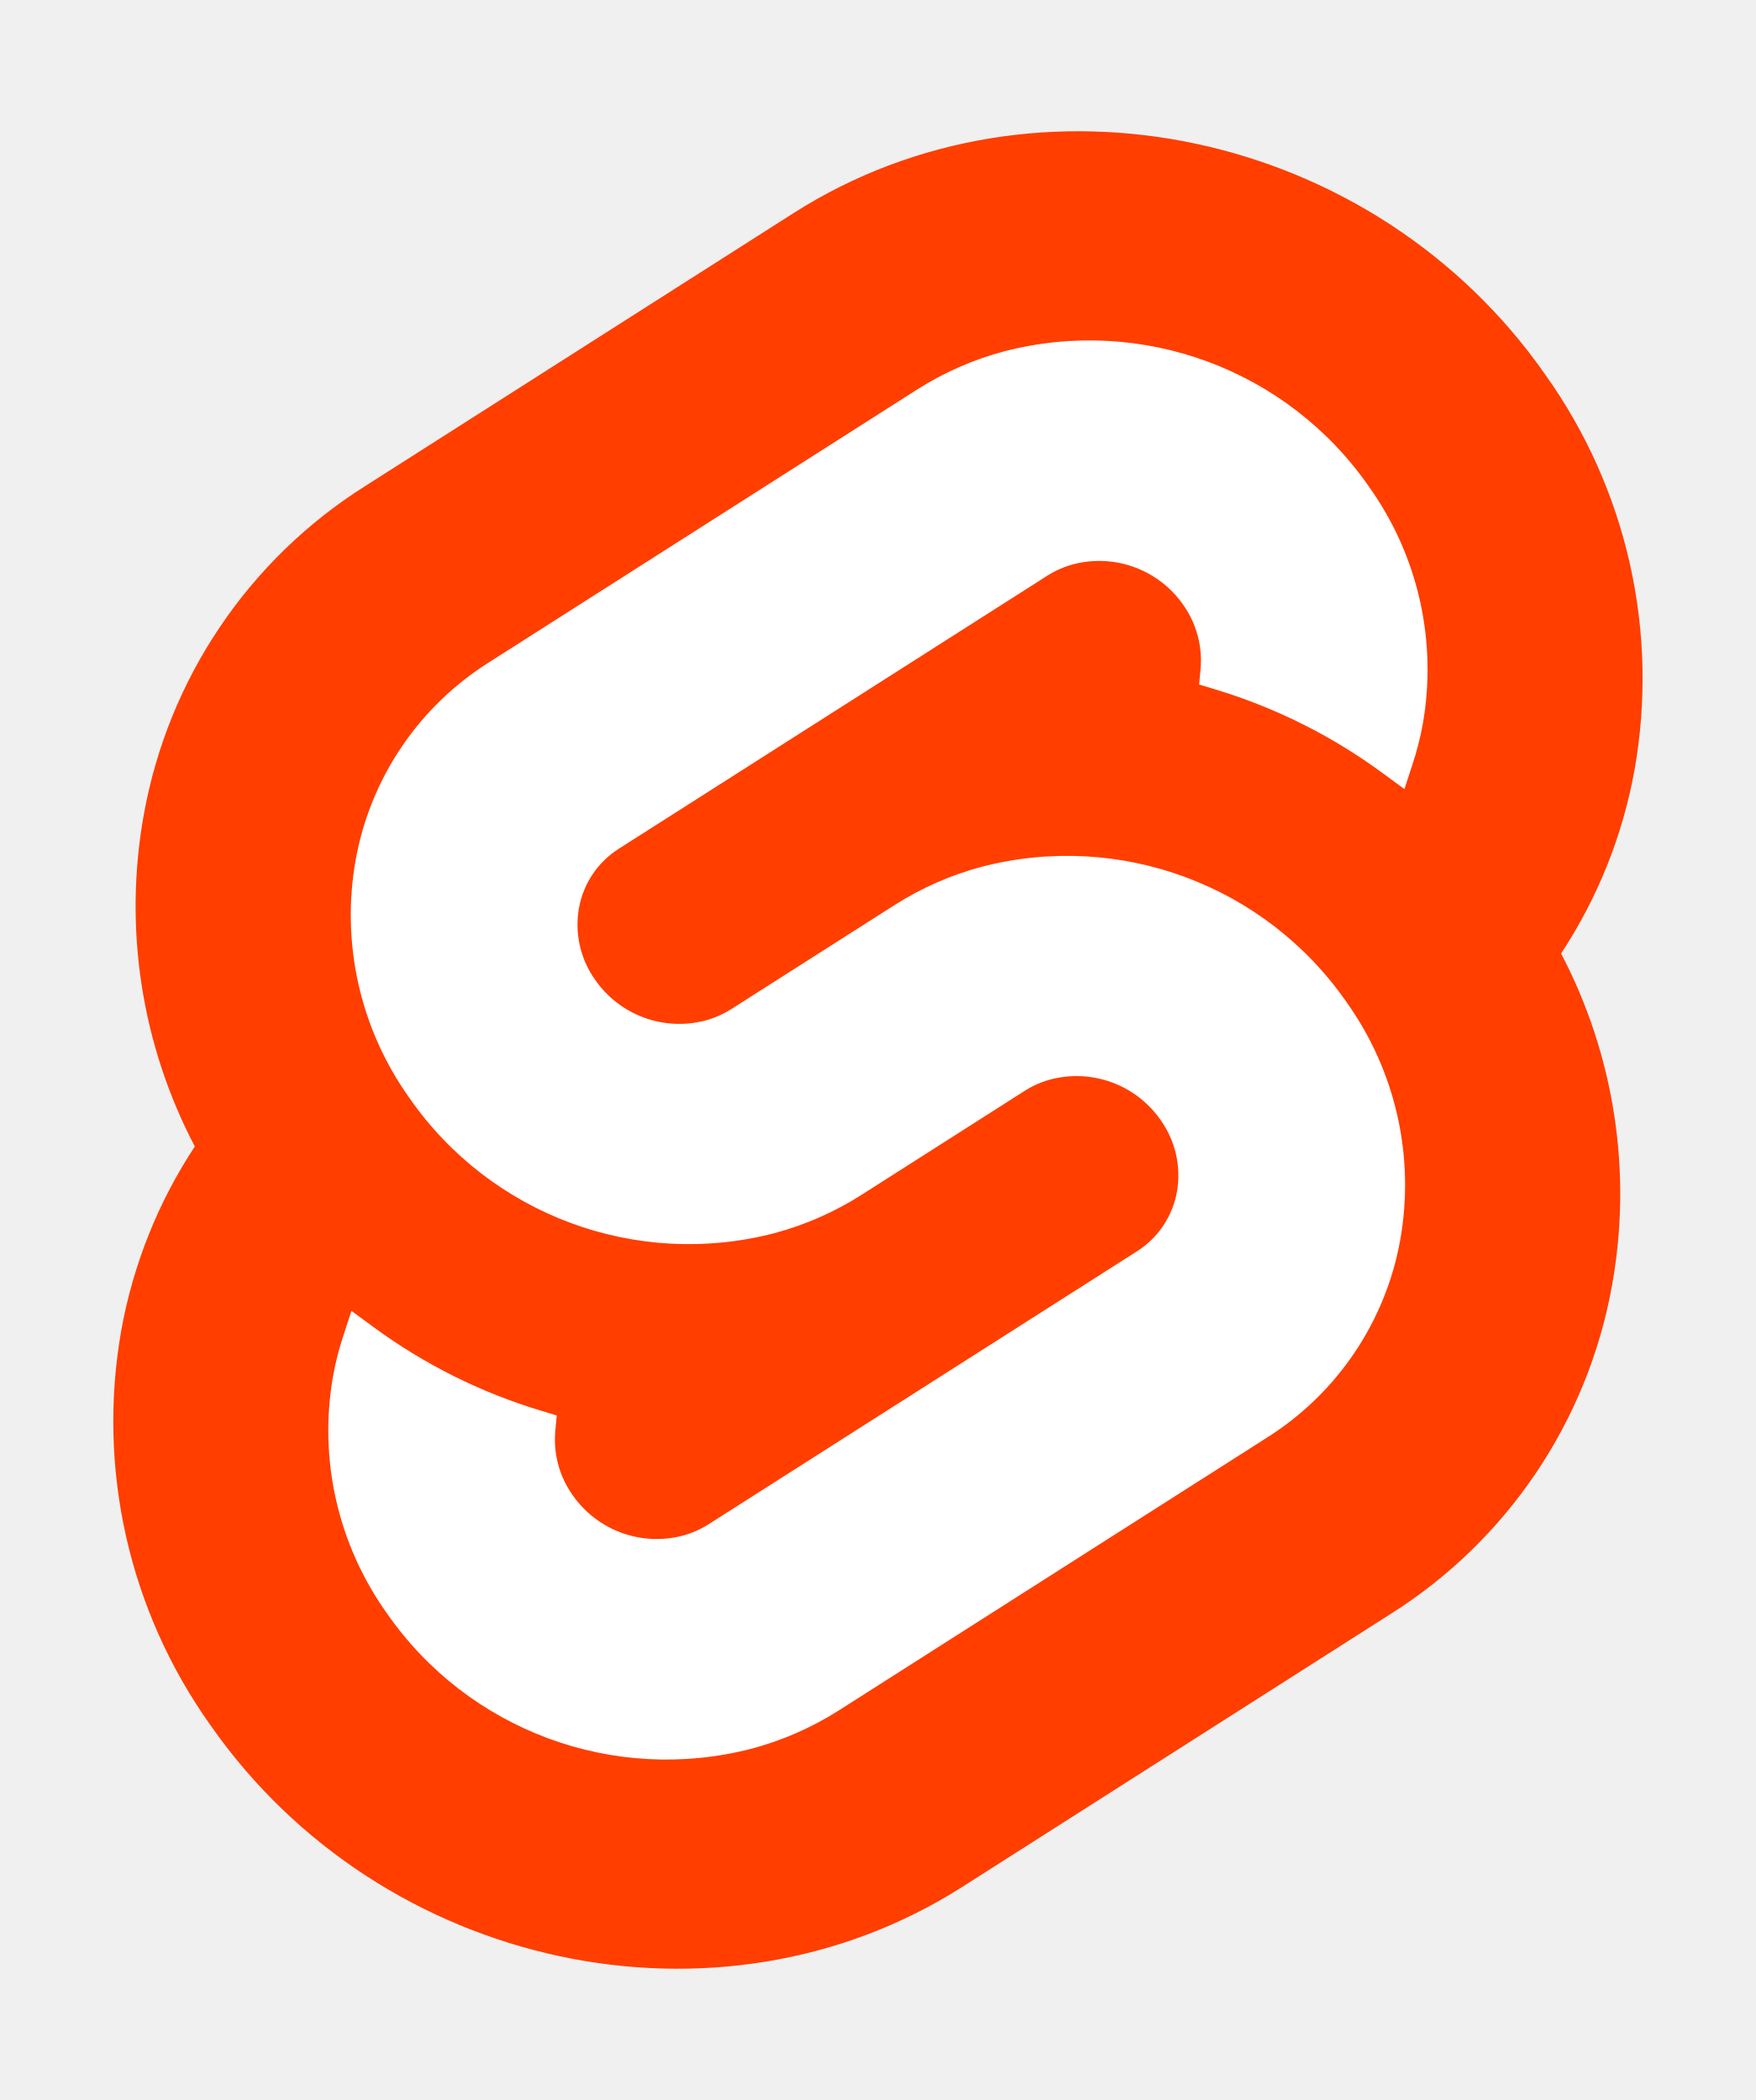
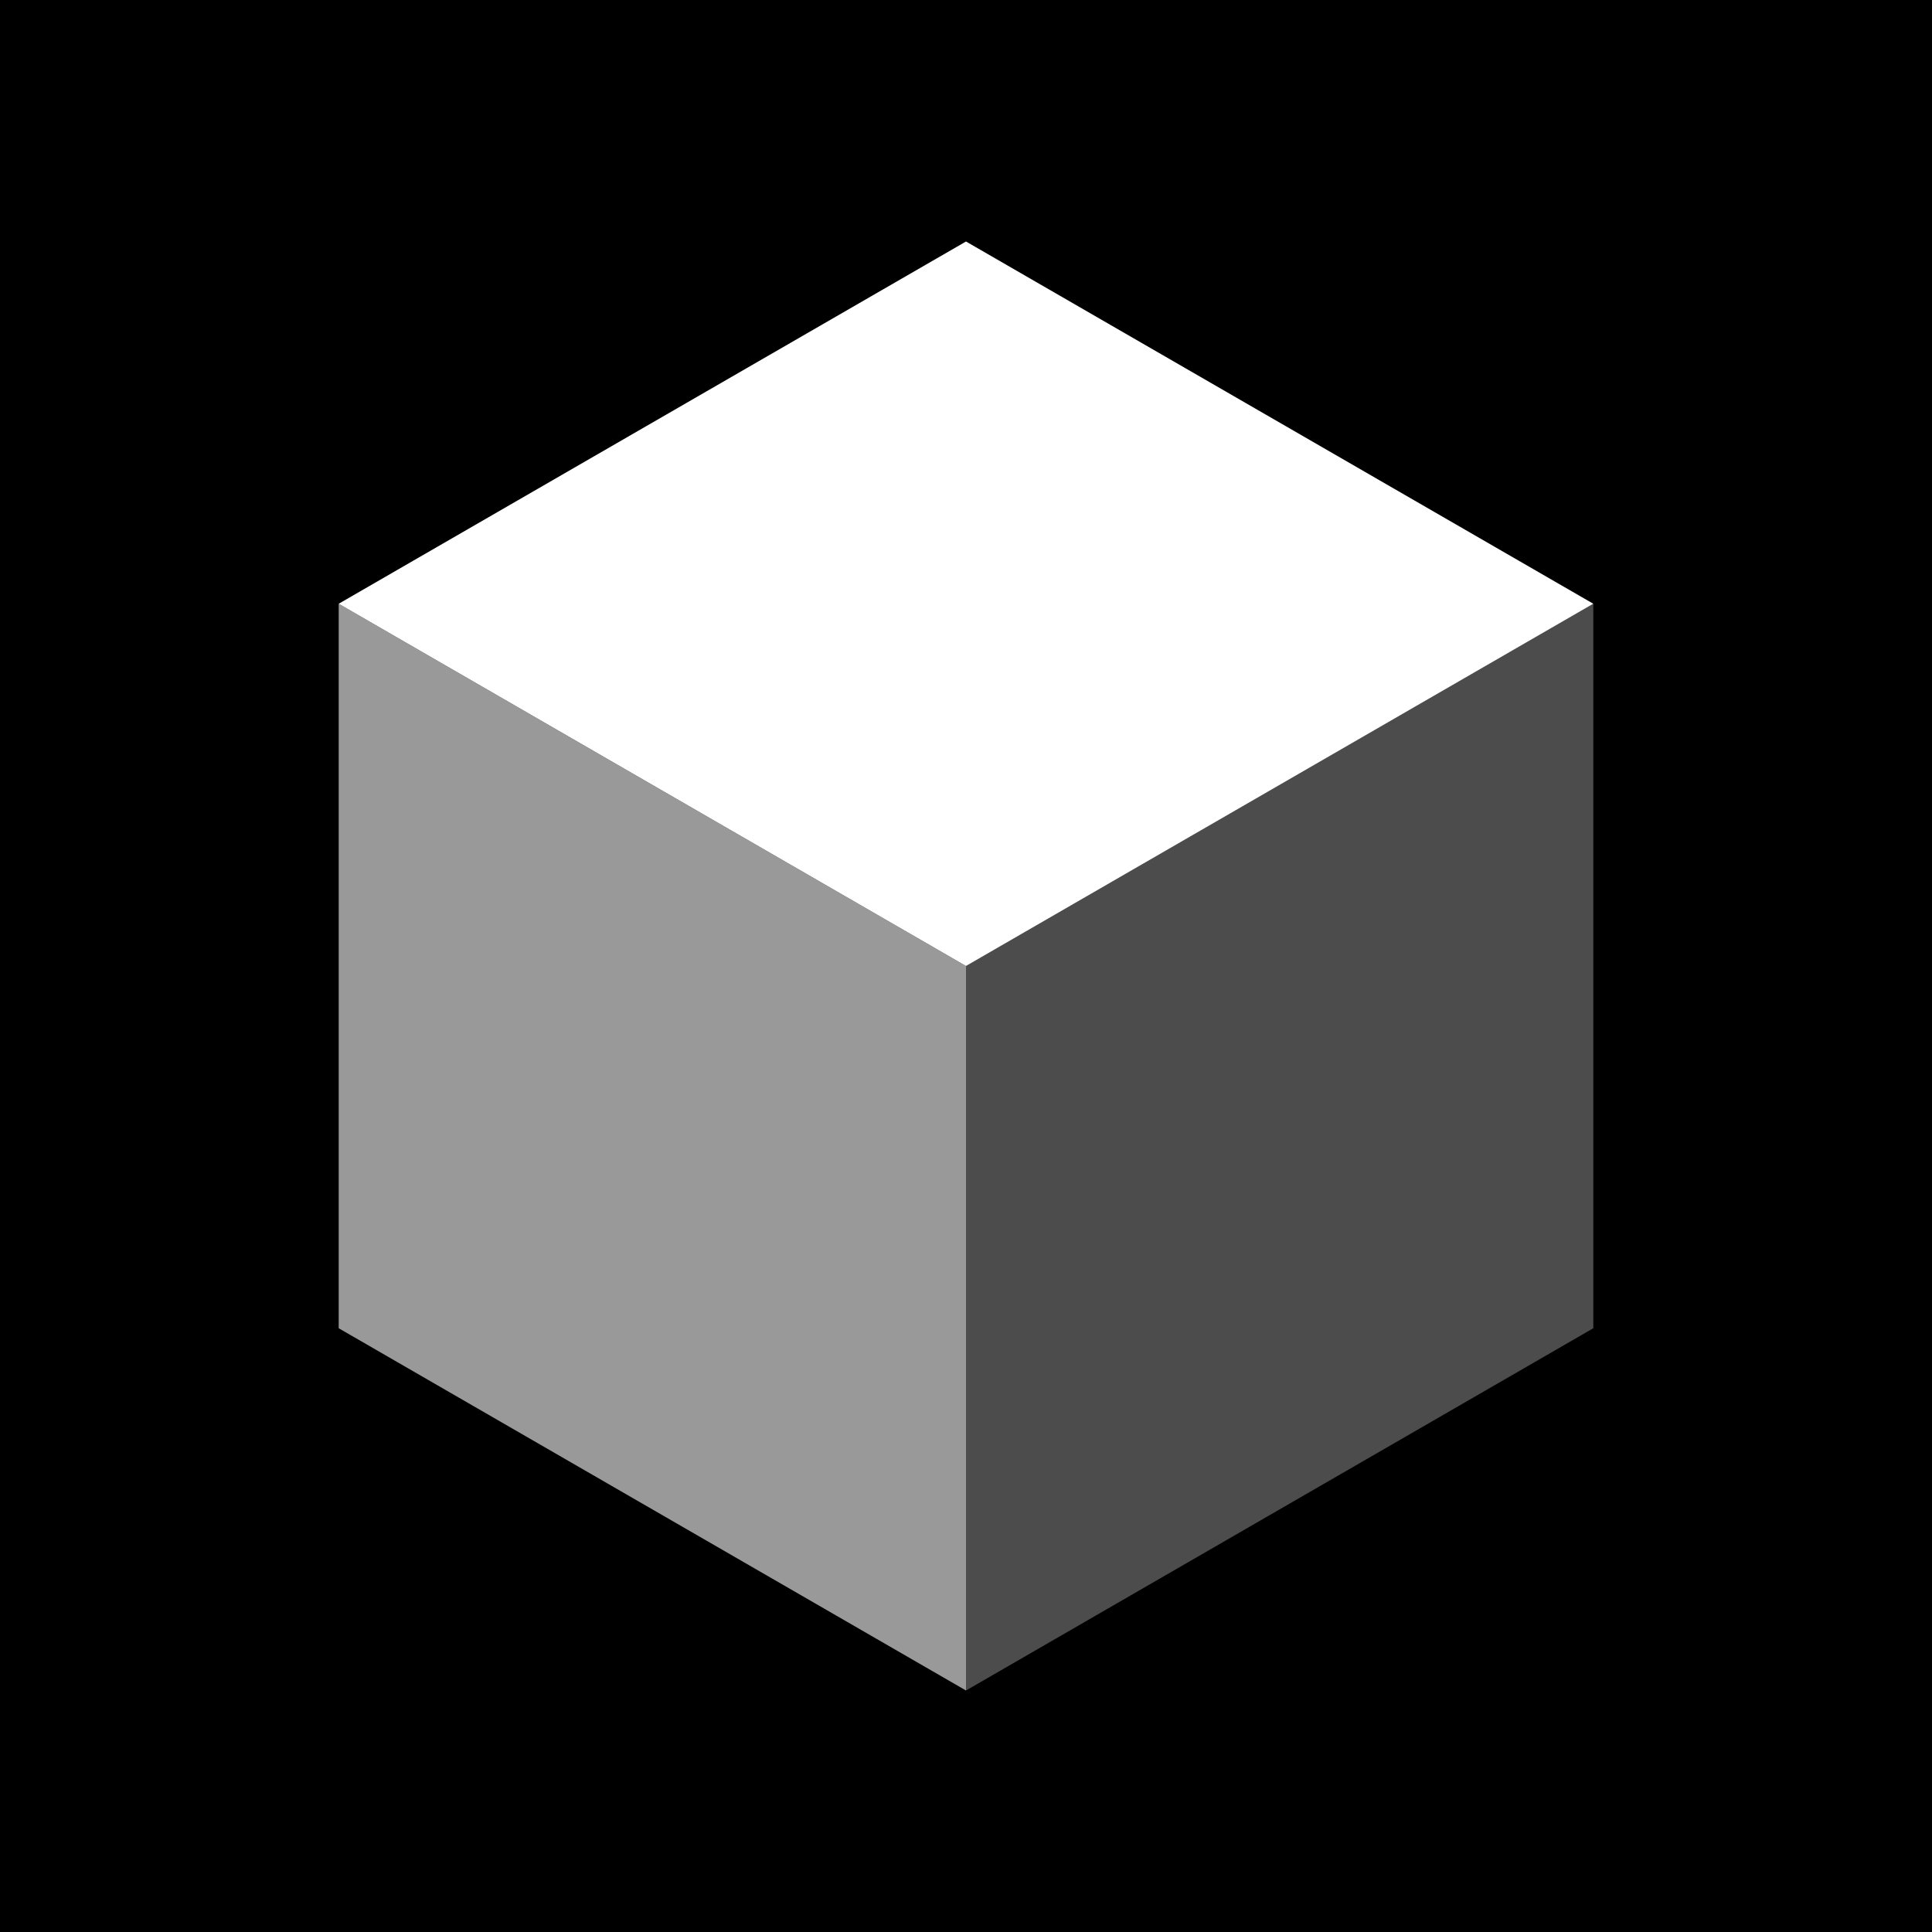
- <svg xmlns="http://www.w3.org/2000/svg" width="107" height="128" viewBox="0 0 107 128">
-   <path d="M94.157 22.819c-10.4-14.885-30.94-19.297-45.792-9.835L22.282 29.608A29.92 29.92 0 0 0 8.764 49.65a31.5 31.5 0 0 0 3.108 20.231 30 30 0 0 0-4.477 11.183 31.9 31.9 0 0 0 5.448 24.116c10.402 14.887 30.942 19.297 45.791 9.835l26.083-16.624A29.92 29.92 0 0 0 98.235 78.35a31.53 31.53 0 0 0-3.105-20.232 30 30 0 0 0 4.474-11.182 31.88 31.88 0 0 0-5.447-24.116" style="fill:#ff3e00" />
-   <path d="M45.817 106.582a20.72 20.72 0 0 1-22.237-8.243 19.17 19.17 0 0 1-3.277-14.503 18 18 0 0 1 .624-2.435l.49-1.498 1.337.981a33.6 33.6 0 0 0 10.203 5.098l.97.294-.09.968a5.85 5.85 0 0 0 1.052 3.878 6.24 6.24 0 0 0 6.695 2.485 5.8 5.8 0 0 0 1.603-.704L69.27 76.28a5.43 5.43 0 0 0 2.45-3.631 5.8 5.8 0 0 0-.987-4.371 6.24 6.24 0 0 0-6.698-2.487 5.7 5.7 0 0 0-1.6.704l-9.953 6.345a19 19 0 0 1-5.296 2.326 20.72 20.72 0 0 1-22.237-8.243 19.17 19.17 0 0 1-3.277-14.502 17.99 17.99 0 0 1 8.13-12.052l26.081-16.623a19 19 0 0 1 5.3-2.329 20.72 20.72 0 0 1 22.237 8.243 19.17 19.17 0 0 1 3.277 14.503 18 18 0 0 1-.624 2.435l-.49 1.498-1.337-.98a33.6 33.6 0 0 0-10.203-5.1l-.97-.294.09-.968a5.86 5.86 0 0 0-1.052-3.878 6.24 6.24 0 0 0-6.696-2.485 5.8 5.8 0 0 0-1.602.704L37.73 51.72a5.42 5.42 0 0 0-2.449 3.63 5.79 5.79 0 0 0 .986 4.372 6.24 6.24 0 0 0 6.698 2.486 5.8 5.8 0 0 0 1.602-.704l9.952-6.342a19 19 0 0 1 5.295-2.328 20.72 20.72 0 0 1 22.237 8.242 19.17 19.17 0 0 1 3.277 14.503 18 18 0 0 1-8.13 12.053l-26.081 16.622a19 19 0 0 1-5.3 2.328" style="fill:#fff" />
+ <svg xmlns="http://www.w3.org/2000/svg" viewBox="0 0 32 32">
+   <rect width="32" height="32" fill="#000000" />
+   <path d="M 16 4 L 26.39 10 L 16 16 L 5.61 10 Z" fill="#FFFFFF" fill-opacity="1" />
+   <path d="M 5.61 10 L 16 16 L 16 28 L 5.61 22 Z" fill="#FFFFFF" fill-opacity="0.6" />
+   <path d="M 16 16 L 26.39 10 L 26.39 22 L 16 28 Z" fill="#FFFFFF" fill-opacity="0.3" />
</svg>
